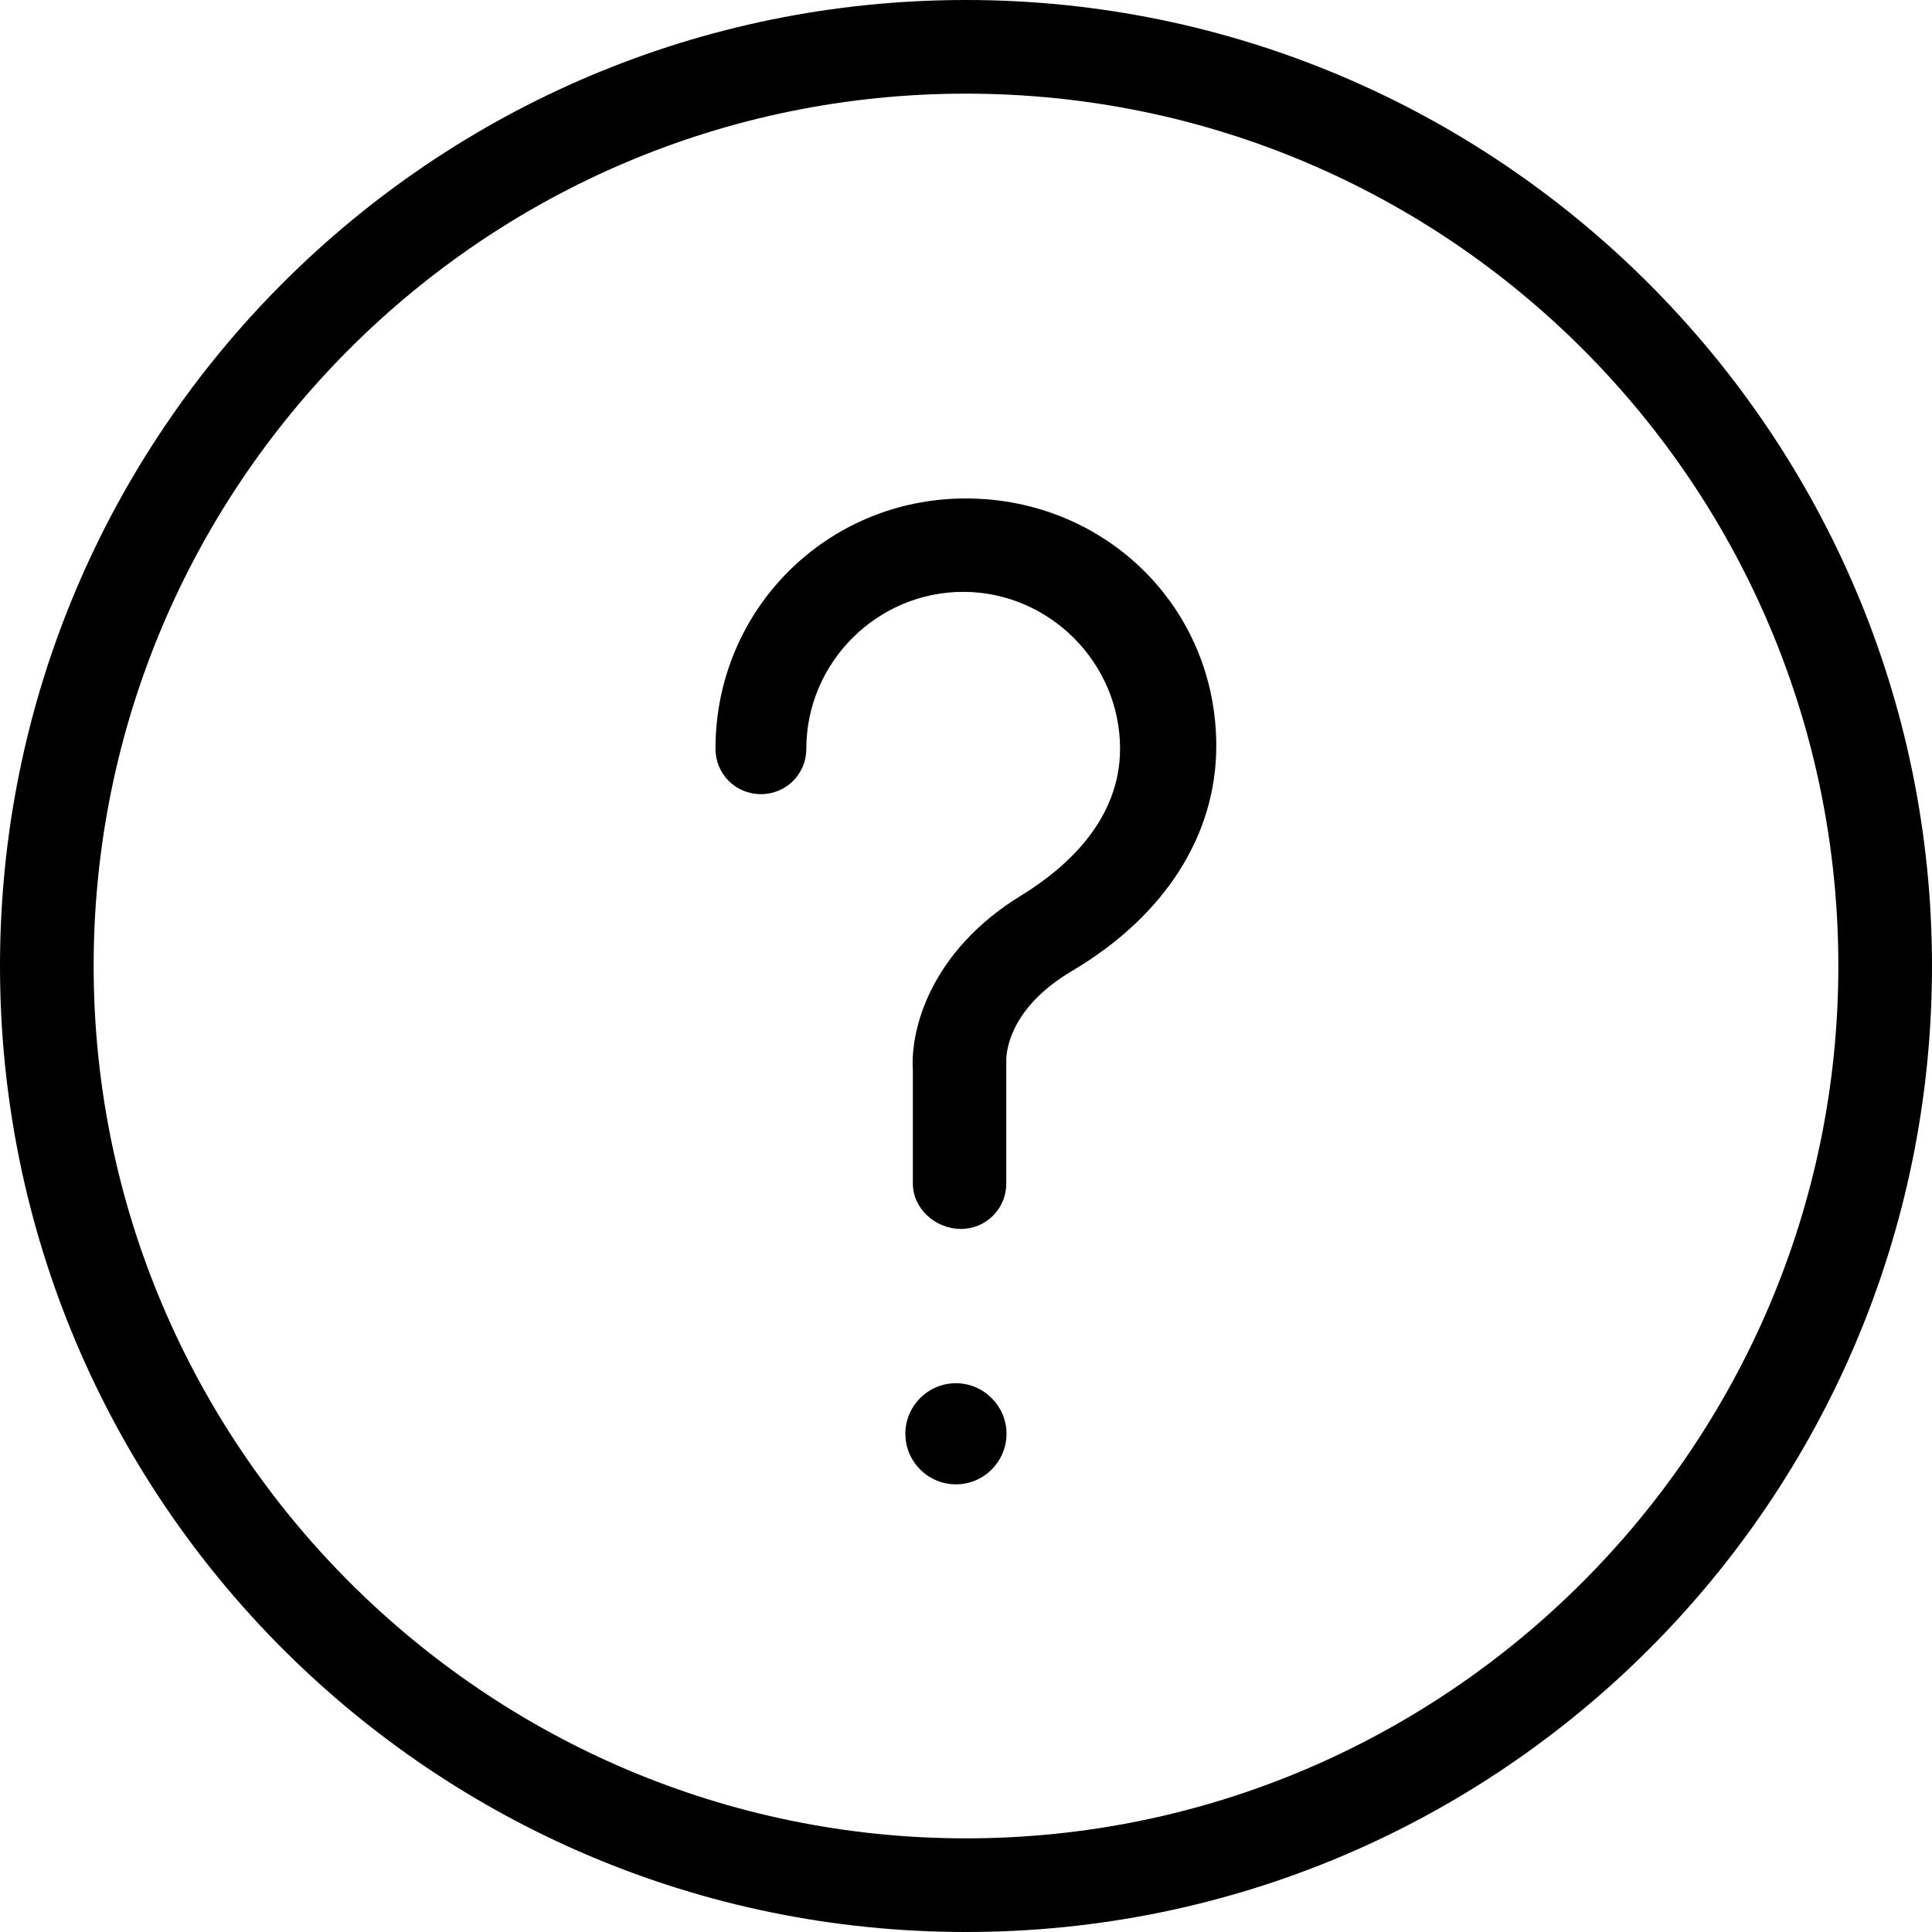
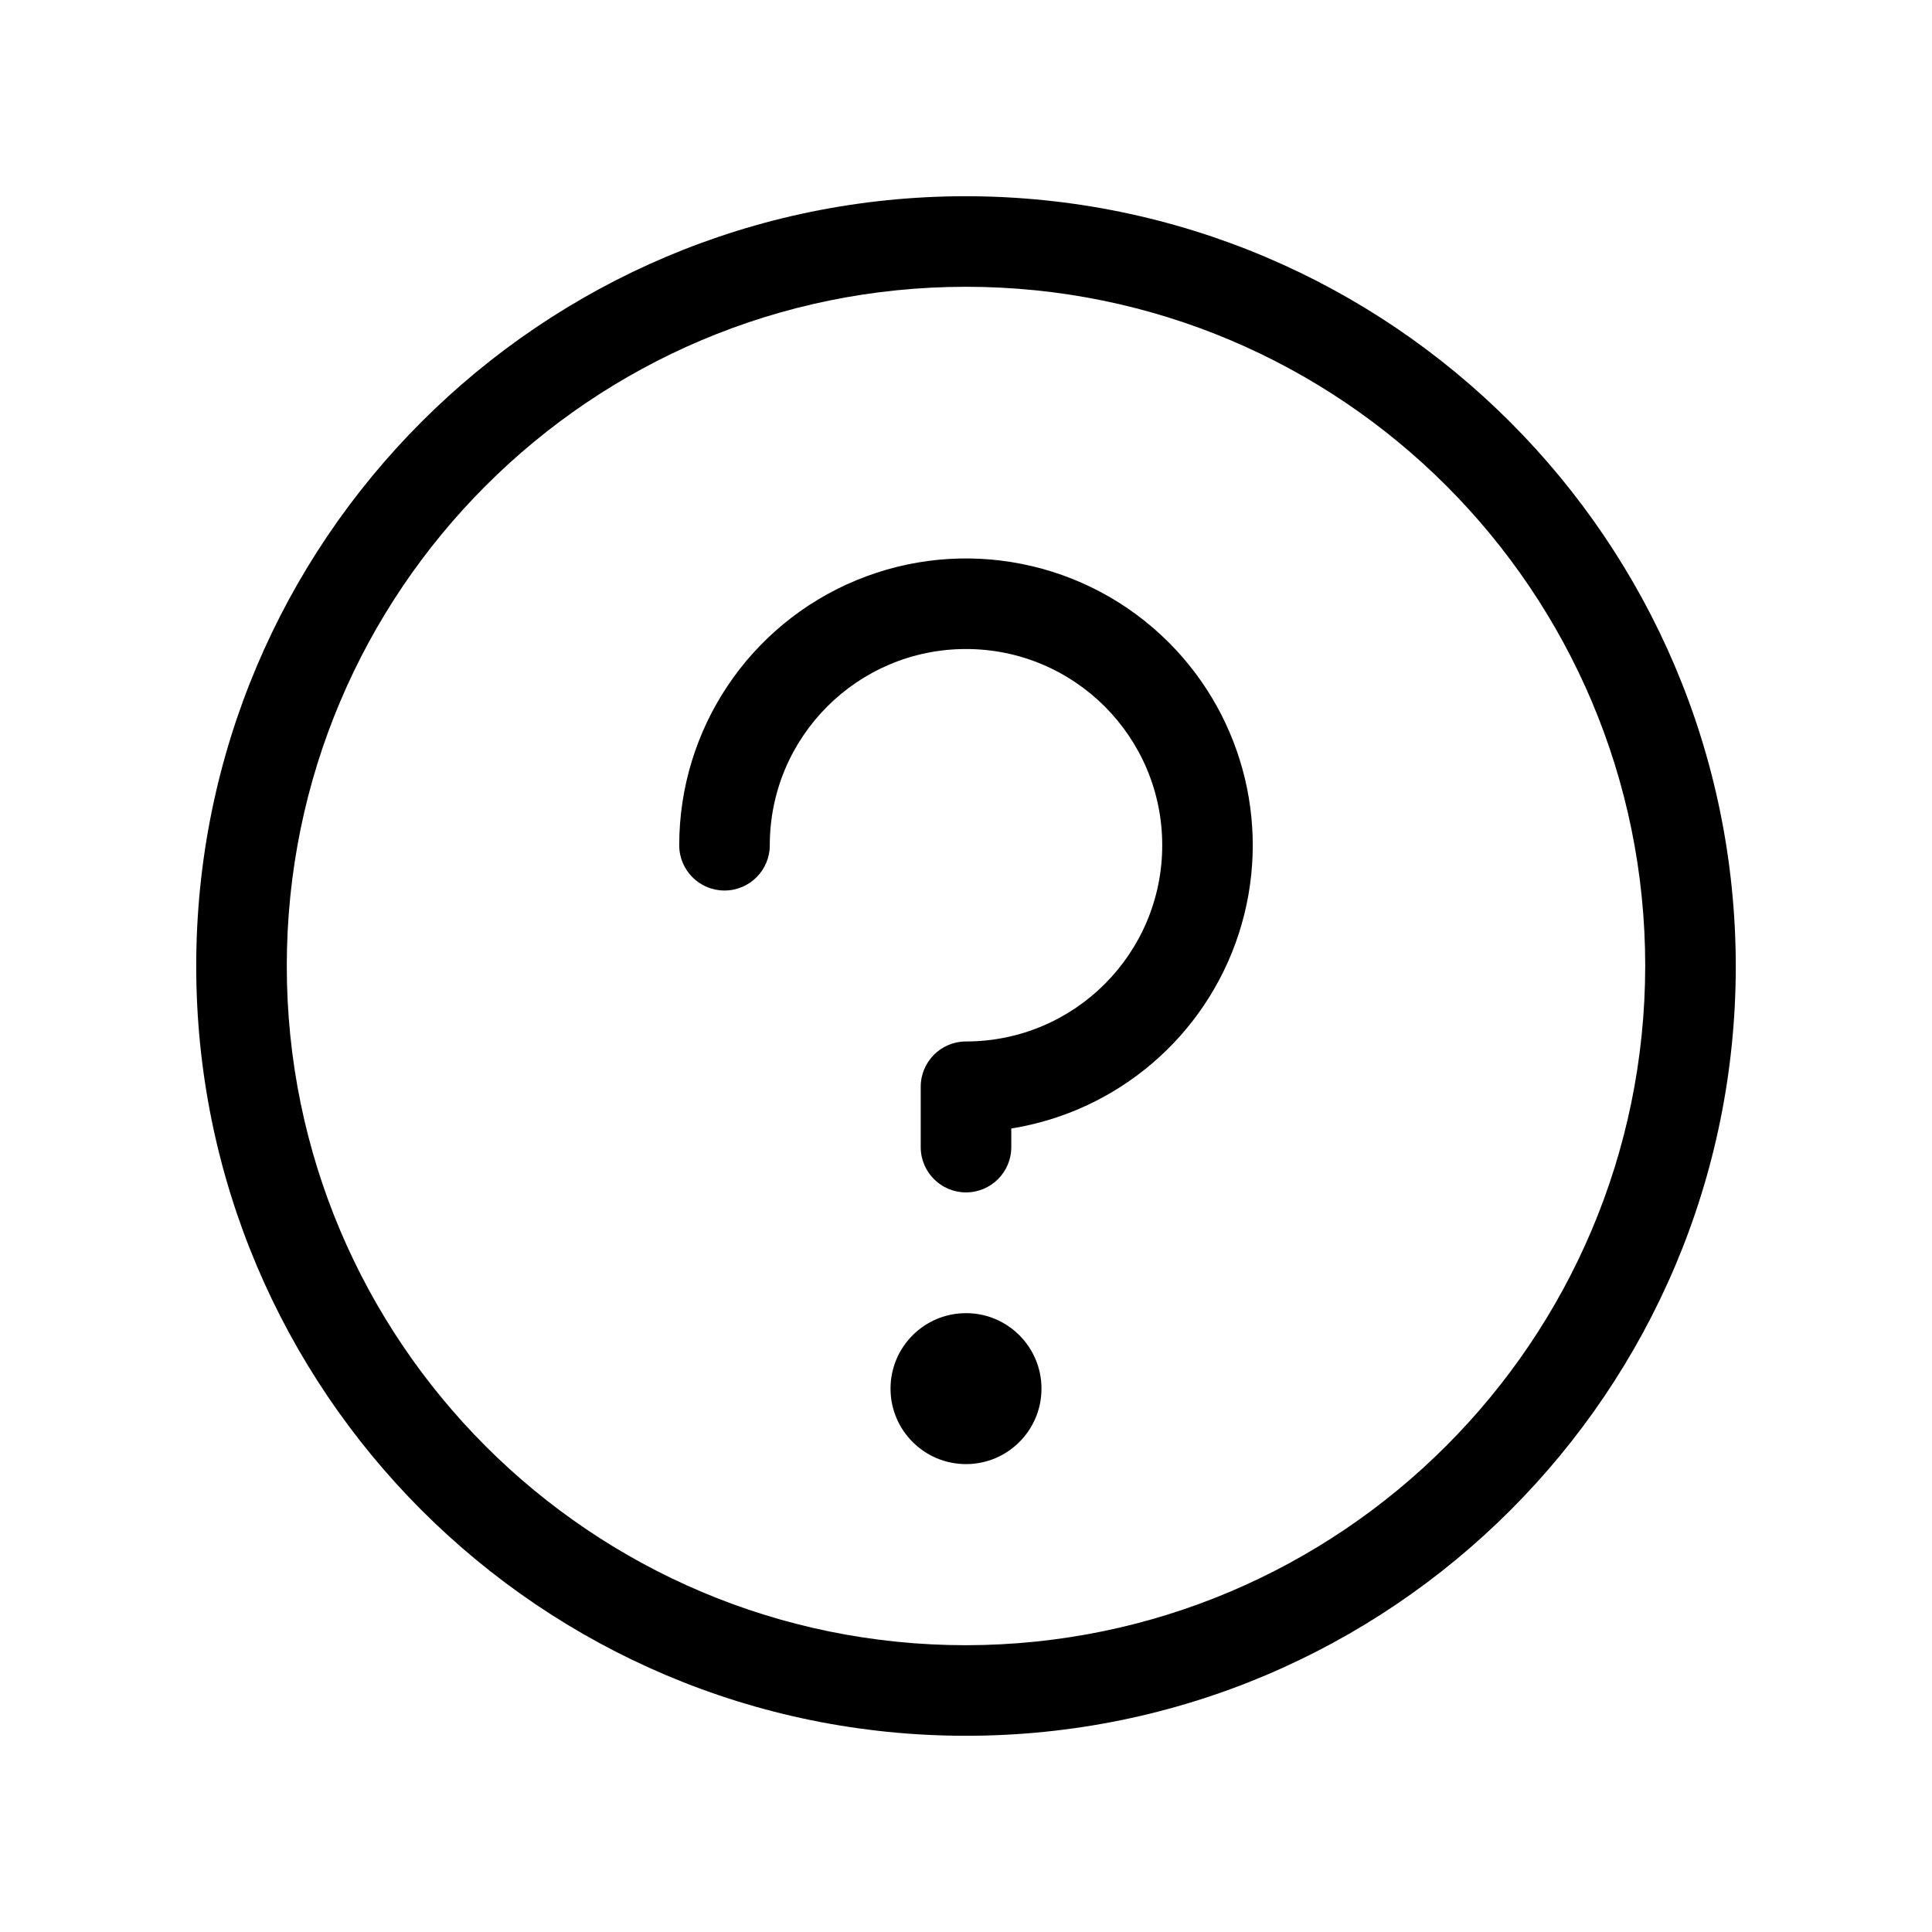
- <svg xmlns="http://www.w3.org/2000/svg" viewBox="0 0 612.074 612.074">
-   <path fill="currentColor" d="M306.037,0C136.997,0,0,136.997,0,306.037s136.997,306.037,306.037,306.037s306.037-136.997,306.037-306.037   S474.261,0,306.037,0z M306.037,582.405c-152.203,0-276.368-124.165-276.368-276.368S153.019,29.669,306.037,29.669   s276.368,124.165,276.368,276.368S458.24,582.405,306.037,582.405z M318.869,454.234c0,8.827-7.195,16.021-16.021,16.021   c-8.827,0-16.021-7.195-16.021-16.021c0-8.827,7.195-16.021,16.021-16.021C311.6,438.213,318.869,445.408,318.869,454.234z    M385.328,236.315c0,28.037-16.021,53.701-45.69,71.28c-21.658,12.832-20.843,28.037-20.843,28.853c0,0,0,0.816,0,1.632v36.864   c0,8.011-6.379,14.39-14.39,14.39s-15.205-6.379-15.205-14.39v-36.048c-0.816-12.832,5.637-37.68,34.416-55.259   c14.39-8.827,31.227-24.032,31.227-46.432c0-27.221-22.4-49.696-49.696-49.696c-27.296,0-49.696,22.4-49.696,49.696   c0,8.011-6.379,14.39-14.39,14.39s-14.39-6.379-14.39-14.39c0-44.059,35.232-79.291,79.291-79.291S385.328,192.256,385.328,236.315   z" />
+ <svg xmlns="http://www.w3.org/2000/svg" viewBox="0 0 256 256">
+   <path fill="currentColor" d="M128,26a102,102,0,1,0,102,102A102.115,102.115,0,0,0,128,26Zm0,192a90,90,0,1,1,90-90A90.102,90.102,0,0,1,128,218ZM154.871,85.13a38.011,38.011,0,0,1-20.87,64.401v2.468a6,6,0,1,1-12,0v-8a6,6,0,0,1,6-6,26,26,0,1,0-26-26,6,6,0,0,1-12,0,37.999,37.999,0,0,1,64.87-26.869Zm-16.869,98.869v.003a10.001,10.001,0,1,1,0-.003Z" />
</svg>
